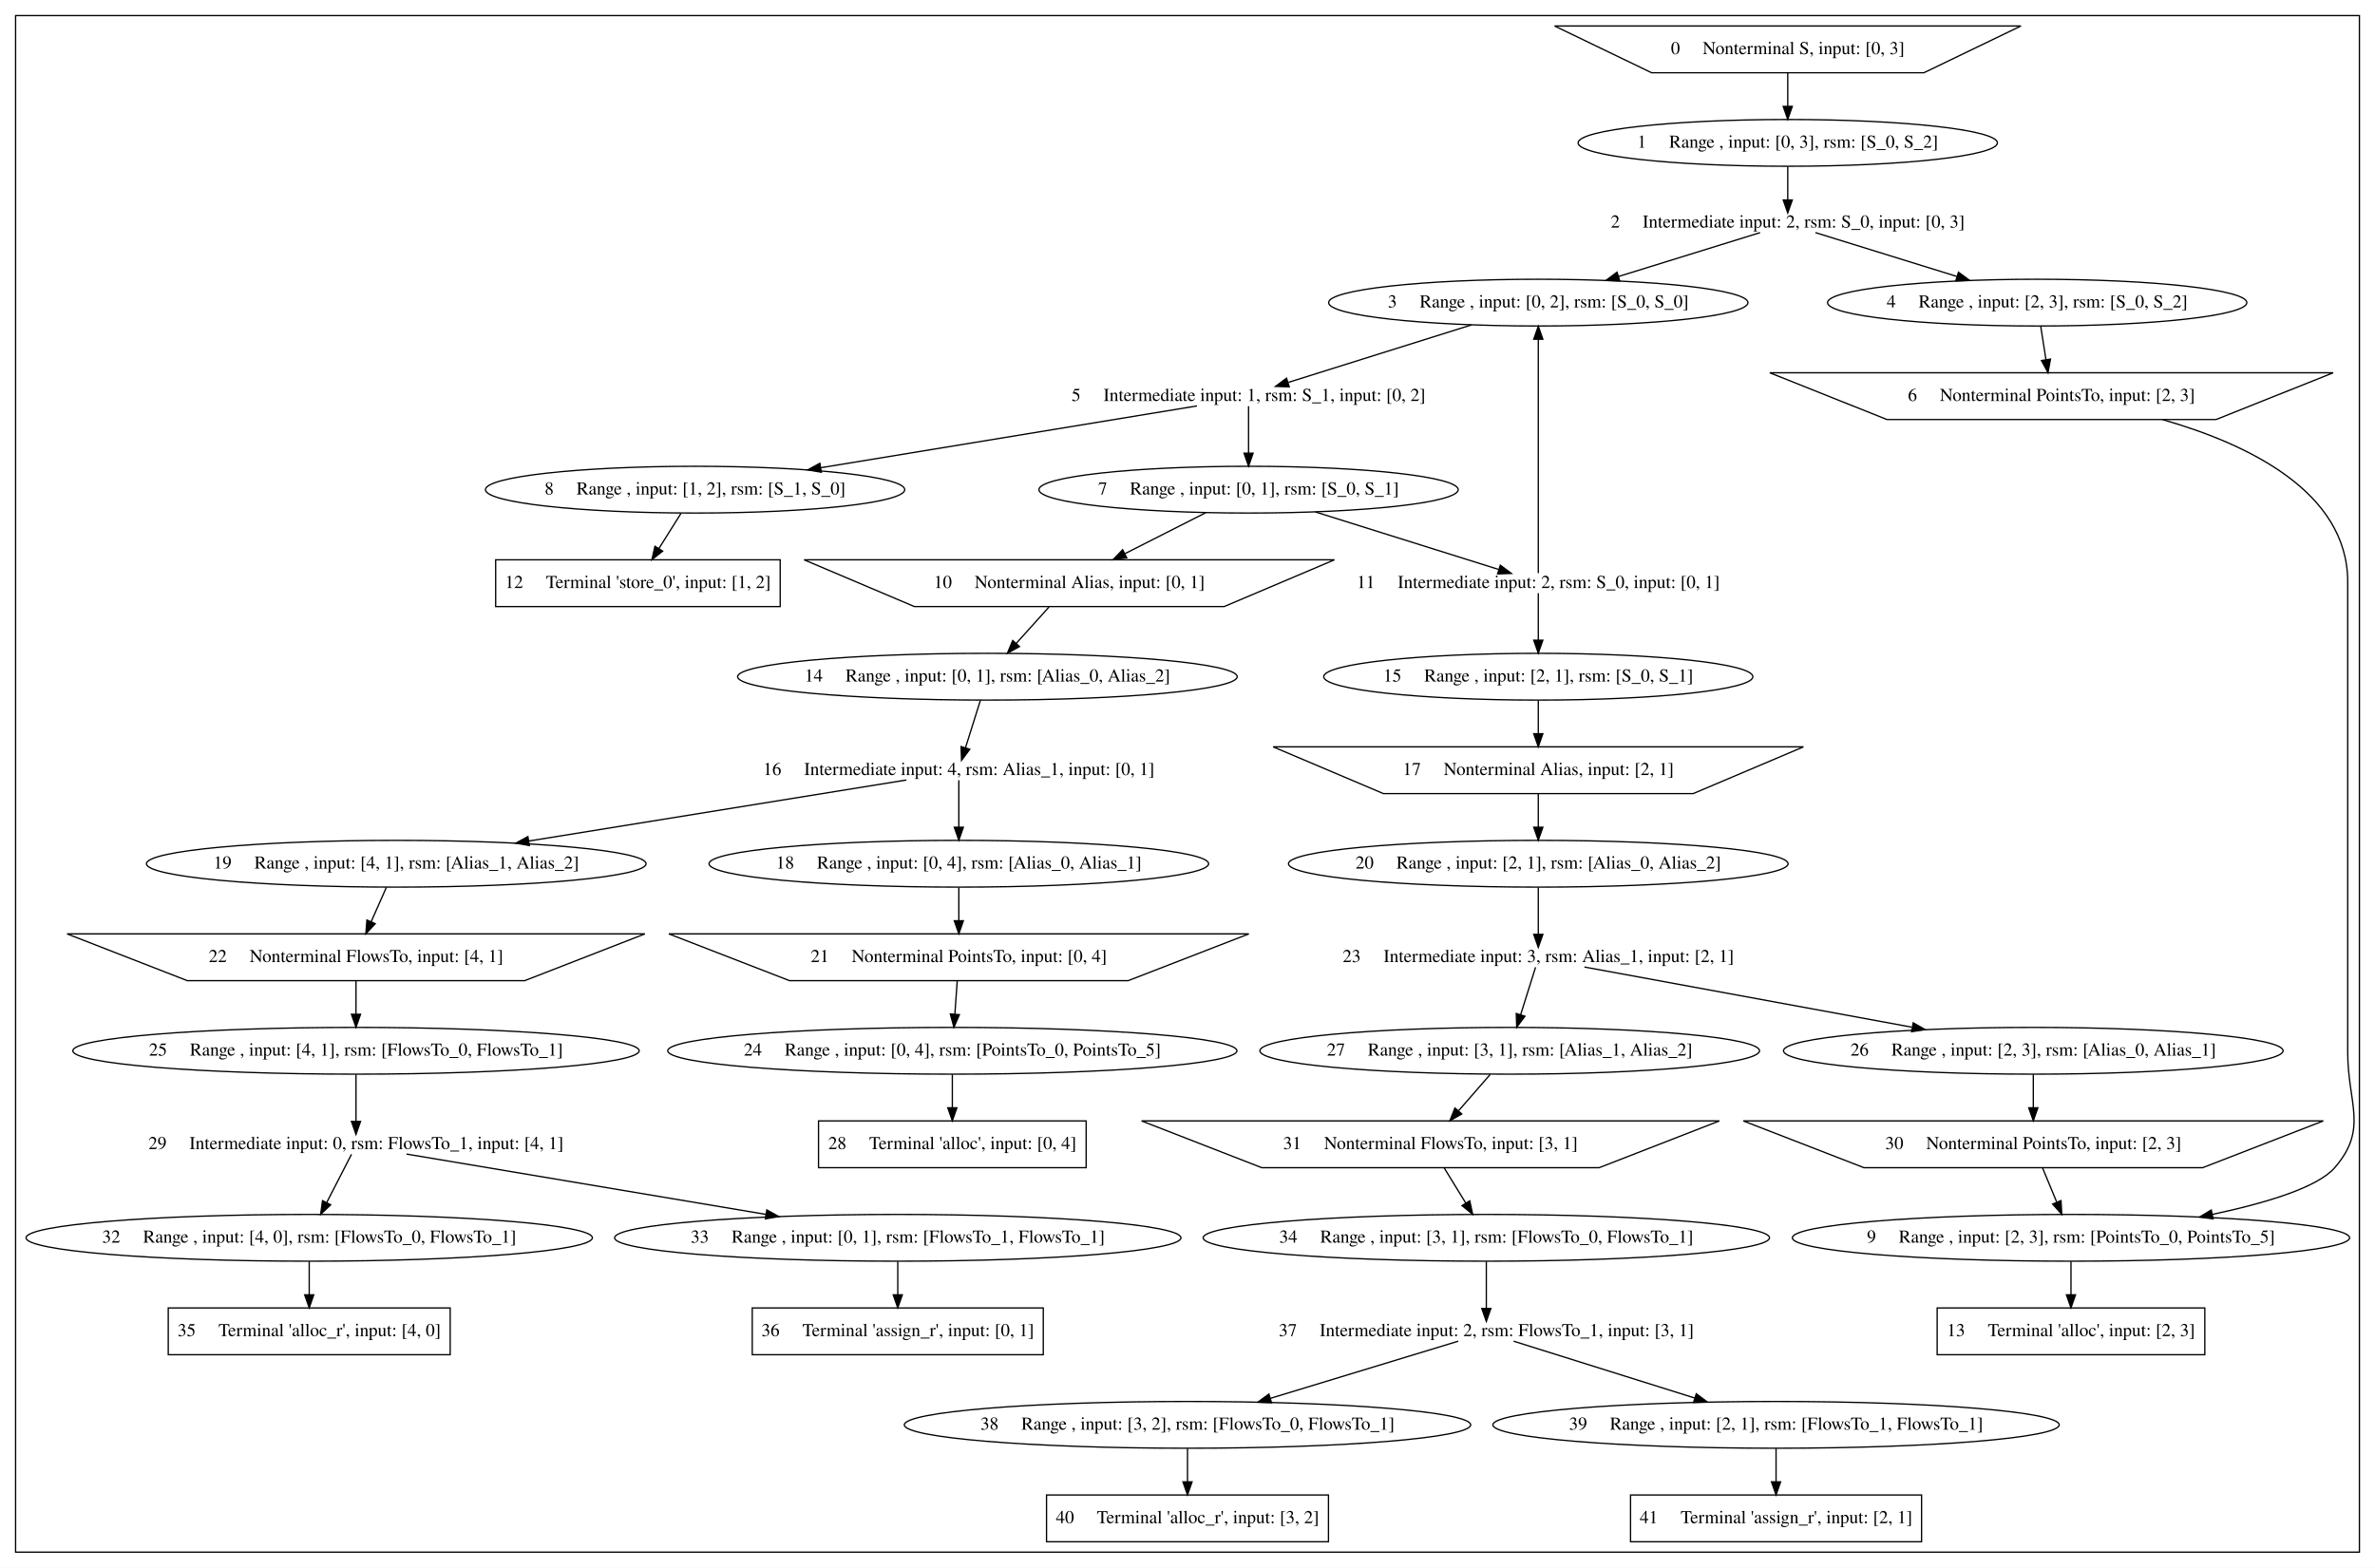
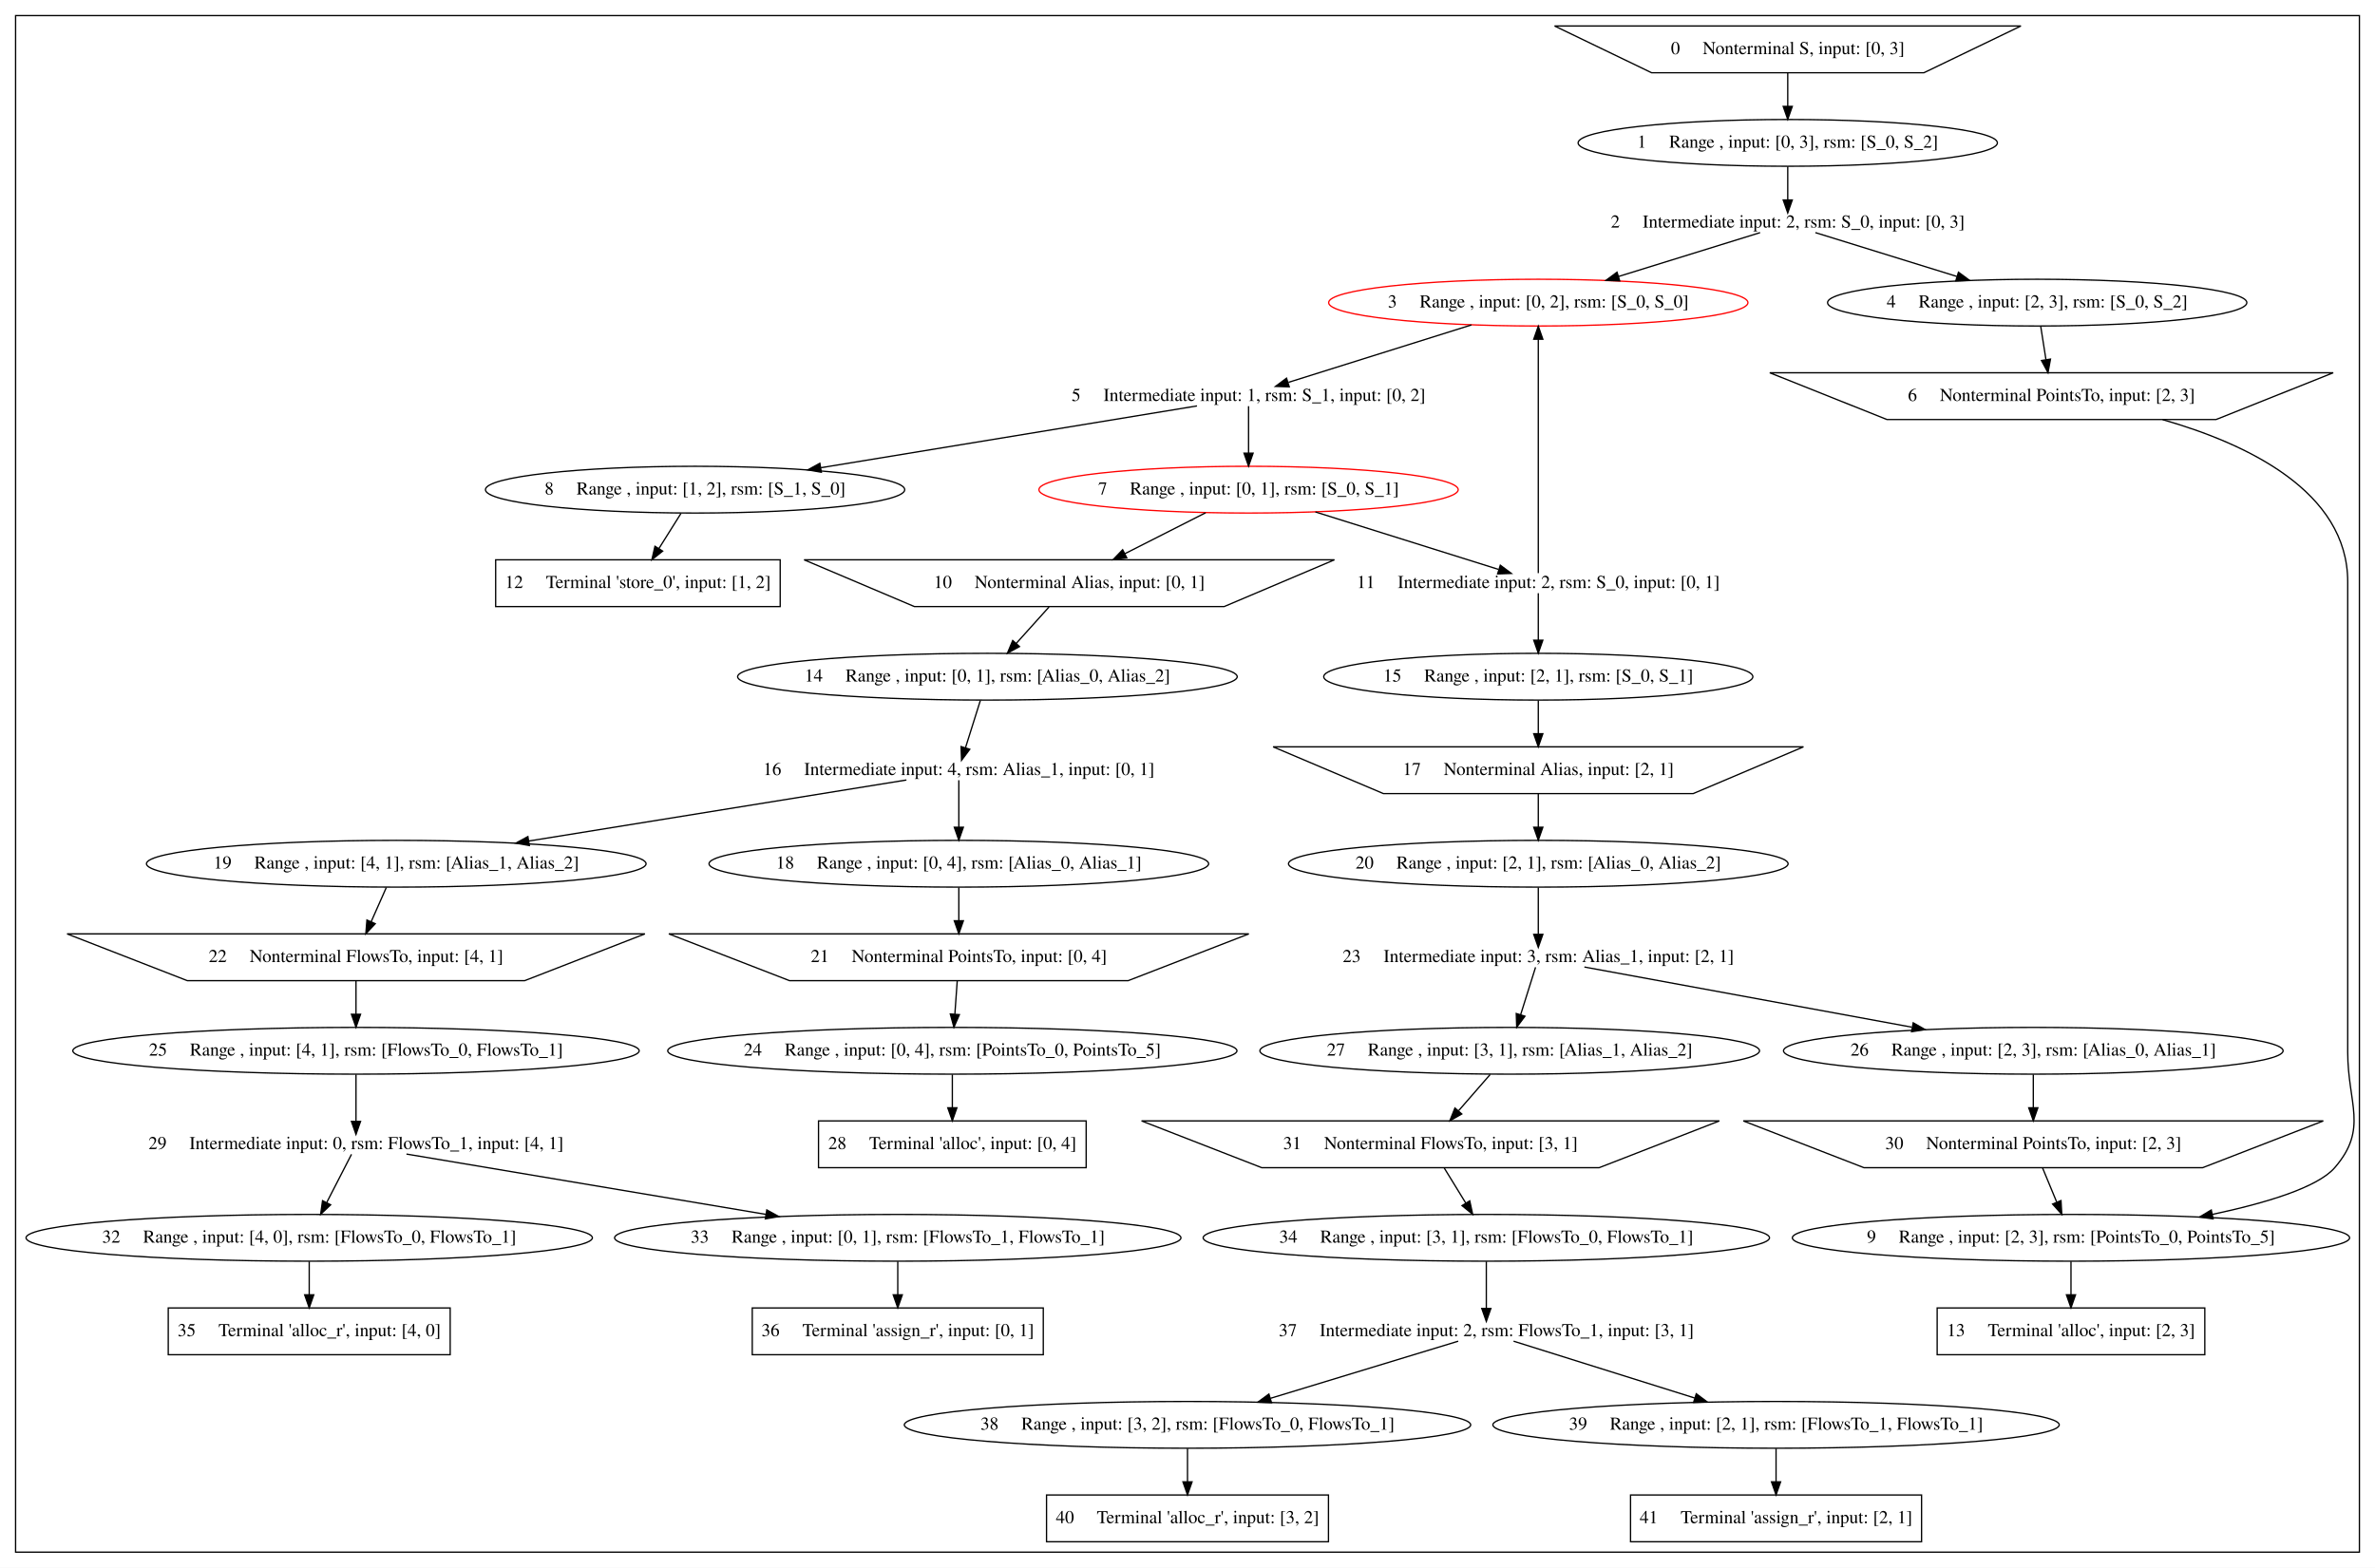
<svg xmlns="http://www.w3.org/2000/svg" width="1828pt" height="1207pt" viewBox="0.00 0.00 1828.00 1207.00">
-   <g id="page0,1_graph0" class="graph" transform="scale(1 1) rotate(0) translate(4 1203)">
+   <g id="graph0" class="graph" transform="scale(1 1) rotate(0) translate(4 1203)">
    <polygon fill="white" stroke="transparent" points="-4,4 -4,-1203 1824,-1203 1824,4 -4,4" />
    <g id="clust1" class="cluster">
      <polygon fill="none" stroke="black" points="8,-8 8,-1191 1812,-1191 1812,-8 8,-8" />
    </g>
    <g id="node1" class="node">
      <polygon fill="none" stroke="black" points="1267.19,-1147 1476.81,-1147 1551.47,-1183 1192.53,-1183 1267.19,-1147" />
      <text text-anchor="middle" x="1372" y="-1161.3" font-family="Times,serif" font-size="14.00">0     Nonterminal S, input: [0, 3]</text>
    </g>
    <g id="node2" class="node">
      <ellipse fill="none" stroke="black" cx="1372" cy="-1093" rx="161.37" ry="18" />
      <text text-anchor="middle" x="1372" y="-1089.3" font-family="Times,serif" font-size="14.00">1     Range , input: [0, 3], rsm: [S_0, S_2]</text>
    </g>
    <g id="edge1" class="edge">
      <path fill="none" stroke="black" d="M1372,-1146.7C1372,-1138.98 1372,-1129.71 1372,-1121.11" />
      <polygon fill="black" stroke="black" points="1375.5,-1121.1 1372,-1111.1 1368.5,-1121.1 1375.5,-1121.1" />
    </g>
    <g id="node13" class="node">
      <text text-anchor="middle" x="1372" y="-1027.8" font-family="Times,serif" font-size="14.00">2     Intermediate input: 2, rsm: S_0, input: [0, 3]</text>
    </g>
    <g id="edge2" class="edge">
      <path fill="none" stroke="black" d="M1372,-1074.79C1372,-1066.77 1372,-1057.25 1372,-1049.28" />
      <polygon fill="black" stroke="black" points="1375.5,-1049.06 1372,-1039.06 1368.5,-1049.06 1375.5,-1049.06" />
    </g>
    <g id="node3" class="node">
      <polygon fill="none" stroke="black" points="699.8,-736 938.2,-736 1023.11,-772 614.89,-772 699.8,-736" />
      <text text-anchor="middle" x="819" y="-750.3" font-family="Times,serif" font-size="14.00">10     Nonterminal Alias, input: [0, 1]</text>
    </g>
    <g id="node7" class="node">
      <ellipse fill="none" stroke="black" cx="756" cy="-682" rx="192.27" ry="18" />
      <text text-anchor="middle" x="756" y="-678.3" font-family="Times,serif" font-size="14.00">14     Range , input: [0, 1], rsm: [Alias_0, Alias_2]</text>
    </g>
    <g id="edge3" class="edge">
      <path fill="none" stroke="black" d="M803.43,-735.7C795.8,-727.22 786.48,-716.86 778.12,-707.58" />
      <polygon fill="black" stroke="black" points="780.69,-705.2 771.39,-700.1 775.48,-709.88 780.69,-705.2" />
    </g>
    <g id="node4" class="node">
      <text text-anchor="middle" x="1180" y="-750.3" font-family="Times,serif" font-size="14.00">11     Intermediate input: 2, rsm: S_0, input: [0, 1]</text>
    </g>
    <g id="node8" class="node">
      <ellipse fill="none" stroke="black" cx="1180" cy="-682" rx="165.17" ry="18" />
      <text text-anchor="middle" x="1180" y="-678.3" font-family="Times,serif" font-size="14.00">15     Range , input: [2, 1], rsm: [S_0, S_1]</text>
    </g>
    <g id="edge5" class="edge">
      <path fill="none" stroke="black" d="M1180,-746.29C1180,-737.97 1180,-723.29 1180,-710.16" />
      <polygon fill="black" stroke="black" points="1183.5,-710.12 1180,-700.12 1176.5,-710.12 1183.5,-710.12" />
    </g>
    <g id="node24" class="node">
-       <ellipse fill="none" stroke="black" cx="1180" cy="-970" rx="161.37" ry="18" />
+       <ellipse fill="none" stroke="red" cx="1180" cy="-970" rx="161.37" ry="18" />
      <text text-anchor="middle" x="1180" y="-966.3" font-family="Times,serif" font-size="14.00">3     Range , input: [0, 2], rsm: [S_0, S_0]</text>
    </g>
    <g id="edge4" class="edge">
      <path fill="none" stroke="black" d="M1180,-761.76C1180,-789.07 1180,-892.09 1180,-941.81" />
      <polygon fill="black" stroke="black" points="1176.5,-941.85 1180,-951.85 1183.5,-941.85 1176.5,-941.85" />
    </g>
    <g id="node5" class="node">
      <polygon fill="none" stroke="black" points="596.5,-772 377.5,-772 377.5,-736 596.5,-736 596.5,-772" />
      <text text-anchor="middle" x="487" y="-750.3" font-family="Times,serif" font-size="14.00">12     Terminal 'store_0', input: [1, 2]</text>
    </g>
    <g id="node6" class="node">
      <polygon fill="none" stroke="black" points="1693,-196 1487,-196 1487,-160 1693,-160 1693,-196" />
      <text text-anchor="middle" x="1590" y="-174.3" font-family="Times,serif" font-size="14.00">13     Terminal 'alloc', input: [2, 3]</text>
    </g>
    <g id="node9" class="node">
      <text text-anchor="middle" x="734" y="-606.3" font-family="Times,serif" font-size="14.00">16     Intermediate input: 4, rsm: Alias_1, input: [0, 1]</text>
    </g>
    <g id="edge6" class="edge">
      <path fill="none" stroke="black" d="M750.56,-663.7C747.09,-652.64 742.61,-638.38 739.18,-627.49" />
      <polygon fill="black" stroke="black" points="742.42,-626.12 736.08,-617.62 735.74,-628.21 742.42,-626.12" />
    </g>
    <g id="node10" class="node">
      <polygon fill="none" stroke="black" points="1060.8,-592 1299.2,-592 1384.11,-628 975.89,-628 1060.8,-592" />
      <text text-anchor="middle" x="1180" y="-606.3" font-family="Times,serif" font-size="14.00">17     Nonterminal Alias, input: [2, 1]</text>
    </g>
    <g id="edge7" class="edge">
      <path fill="none" stroke="black" d="M1180,-663.7C1180,-655.98 1180,-646.71 1180,-638.11" />
      <polygon fill="black" stroke="black" points="1183.5,-638.1 1180,-628.1 1176.5,-638.1 1183.5,-638.1" />
    </g>
    <g id="node11" class="node">
      <ellipse fill="none" stroke="black" cx="734" cy="-538" rx="192.27" ry="18" />
      <text text-anchor="middle" x="734" y="-534.3" font-family="Times,serif" font-size="14.00">18     Range , input: [0, 4], rsm: [Alias_0, Alias_1]</text>
    </g>
    <g id="edge8" class="edge">
      <path fill="none" stroke="black" d="M734,-602.29C734,-593.97 734,-579.29 734,-566.16" />
      <polygon fill="black" stroke="black" points="737.5,-566.12 734,-556.12 730.5,-566.12 737.5,-566.12" />
    </g>
    <g id="node12" class="node">
      <ellipse fill="none" stroke="black" cx="301" cy="-538" rx="192.27" ry="18" />
      <text text-anchor="middle" x="301" y="-534.3" font-family="Times,serif" font-size="14.00">19     Range , input: [4, 1], rsm: [Alias_1, Alias_2]</text>
    </g>
    <g id="edge9" class="edge">
      <path fill="none" stroke="black" d="M693.65,-602.48C627.92,-591.85 495.75,-570.48 402.98,-555.49" />
      <polygon fill="black" stroke="black" points="403.43,-552.01 393,-553.87 402.31,-558.92 403.43,-552.01" />
    </g>
    <g id="node14" class="node">
      <ellipse fill="none" stroke="black" cx="1180" cy="-538" rx="192.27" ry="18" />
      <text text-anchor="middle" x="1180" y="-534.3" font-family="Times,serif" font-size="14.00">20     Range , input: [2, 1], rsm: [Alias_0, Alias_2]</text>
    </g>
    <g id="edge10" class="edge">
      <path fill="none" stroke="black" d="M1180,-591.7C1180,-583.98 1180,-574.71 1180,-566.11" />
      <polygon fill="black" stroke="black" points="1183.5,-566.1 1180,-556.1 1176.5,-566.1 1183.5,-566.1" />
    </g>
    <g id="node15" class="node">
      <polygon fill="none" stroke="black" points="603.64,-448 864.36,-448 957.21,-484 510.79,-484 603.64,-448" />
      <text text-anchor="middle" x="734" y="-462.3" font-family="Times,serif" font-size="14.00">21     Nonterminal PointsTo, input: [0, 4]</text>
    </g>
    <g id="edge11" class="edge">
      <path fill="none" stroke="black" d="M734,-519.7C734,-511.98 734,-502.71 734,-494.11" />
      <polygon fill="black" stroke="black" points="737.5,-494.1 734,-484.1 730.5,-494.1 737.5,-494.1" />
    </g>
    <g id="node16" class="node">
      <polygon fill="none" stroke="black" points="140.13,-448 399.87,-448 492.37,-484 47.63,-484 140.13,-448" />
      <text text-anchor="middle" x="270" y="-462.3" font-family="Times,serif" font-size="14.00">22     Nonterminal FlowsTo, input: [4, 1]</text>
    </g>
    <g id="edge12" class="edge">
      <path fill="none" stroke="black" d="M293.34,-519.7C289.81,-511.73 285.54,-502.1 281.63,-493.26" />
      <polygon fill="black" stroke="black" points="284.82,-491.83 277.57,-484.1 278.42,-494.67 284.82,-491.83" />
    </g>
    <g id="edge13" class="edge">
      <path fill="none" stroke="black" d="M1350.72,-1023.91C1324.64,-1015.82 1279.3,-1001.77 1241.9,-990.18" />
      <polygon fill="black" stroke="black" points="1242.67,-986.76 1232.08,-987.14 1240.6,-993.44 1242.67,-986.76" />
    </g>
    <g id="node35" class="node">
      <ellipse fill="none" stroke="black" cx="1564" cy="-970" rx="161.37" ry="18" />
      <text text-anchor="middle" x="1564" y="-966.3" font-family="Times,serif" font-size="14.00">4     Range , input: [2, 3], rsm: [S_0, S_2]</text>
    </g>
    <g id="edge14" class="edge">
      <path fill="none" stroke="black" d="M1393.28,-1023.91C1419.36,-1015.82 1464.7,-1001.77 1502.1,-990.18" />
      <polygon fill="black" stroke="black" points="1503.4,-993.44 1511.92,-987.14 1501.33,-986.76 1503.4,-993.44" />
    </g>
    <g id="node17" class="node">
      <text text-anchor="middle" x="1180" y="-462.3" font-family="Times,serif" font-size="14.00">23     Intermediate input: 3, rsm: Alias_1, input: [2, 1]</text>
    </g>
    <g id="edge15" class="edge">
      <path fill="none" stroke="black" d="M1180,-519.7C1180,-508.76 1180,-494.68 1180,-483.83" />
      <polygon fill="black" stroke="black" points="1183.5,-483.62 1180,-473.62 1176.5,-483.62 1183.5,-483.62" />
    </g>
    <g id="node18" class="node">
      <ellipse fill="none" stroke="black" cx="729" cy="-394" rx="219.06" ry="18" />
      <text text-anchor="middle" x="729" y="-390.3" font-family="Times,serif" font-size="14.00">24     Range , input: [0, 4], rsm: [PointsTo_0, PointsTo_5]</text>
    </g>
    <g id="edge16" class="edge">
      <path fill="none" stroke="black" d="M732.76,-447.7C732.21,-439.98 731.55,-430.71 730.94,-422.11" />
      <polygon fill="black" stroke="black" points="734.43,-421.83 730.22,-412.1 727.44,-422.33 734.43,-421.83" />
    </g>
    <g id="node19" class="node">
      <ellipse fill="none" stroke="black" cx="270" cy="-394" rx="217.96" ry="18" />
      <text text-anchor="middle" x="270" y="-390.3" font-family="Times,serif" font-size="14.00">25     Range , input: [4, 1], rsm: [FlowsTo_0, FlowsTo_1]</text>
    </g>
    <g id="edge17" class="edge">
      <path fill="none" stroke="black" d="M270,-447.7C270,-439.98 270,-430.71 270,-422.11" />
      <polygon fill="black" stroke="black" points="273.5,-422.1 270,-412.1 266.5,-422.1 273.5,-422.1" />
    </g>
    <g id="node20" class="node">
      <ellipse fill="none" stroke="black" cx="1561" cy="-394" rx="192.27" ry="18" />
      <text text-anchor="middle" x="1561" y="-390.3" font-family="Times,serif" font-size="14.00">26     Range , input: [2, 3], rsm: [Alias_0, Alias_1]</text>
    </g>
    <g id="edge18" class="edge">
      <path fill="none" stroke="black" d="M1215.5,-458.48C1272.46,-448.01 1386.1,-427.13 1467.51,-412.18" />
      <polygon fill="black" stroke="black" points="1468.57,-415.54 1477.77,-410.29 1467.3,-408.66 1468.57,-415.54" />
    </g>
    <g id="node21" class="node">
      <ellipse fill="none" stroke="black" cx="1158" cy="-394" rx="192.27" ry="18" />
      <text text-anchor="middle" x="1158" y="-390.3" font-family="Times,serif" font-size="14.00">27     Range , input: [3, 1], rsm: [Alias_1, Alias_2]</text>
    </g>
    <g id="edge19" class="edge">
      <path fill="none" stroke="black" d="M1177.89,-458.29C1175.25,-449.89 1170.57,-435 1166.41,-421.77" />
      <polygon fill="black" stroke="black" points="1169.72,-420.61 1163.38,-412.12 1163.04,-422.7 1169.72,-420.61" />
    </g>
    <g id="node22" class="node">
      <polygon fill="none" stroke="black" points="832,-340 626,-340 626,-304 832,-304 832,-340" />
      <text text-anchor="middle" x="729" y="-318.3" font-family="Times,serif" font-size="14.00">28     Terminal 'alloc', input: [0, 4]</text>
    </g>
    <g id="edge20" class="edge">
      <path fill="none" stroke="black" d="M729,-375.7C729,-367.98 729,-358.71 729,-350.11" />
      <polygon fill="black" stroke="black" points="732.5,-350.1 729,-340.1 725.5,-350.1 732.5,-350.1" />
    </g>
    <g id="node23" class="node">
      <text text-anchor="middle" x="270" y="-318.3" font-family="Times,serif" font-size="14.00">29     Intermediate input: 0, rsm: FlowsTo_1, input: [4, 1]</text>
    </g>
    <g id="edge21" class="edge">
      <path fill="none" stroke="black" d="M270,-375.7C270,-364.76 270,-350.68 270,-339.83" />
      <polygon fill="black" stroke="black" points="273.5,-339.62 270,-329.62 266.5,-339.62 273.5,-339.62" />
    </g>
    <g id="node25" class="node">
      <polygon fill="none" stroke="black" points="1430.64,-304 1691.36,-304 1784.21,-340 1337.79,-340 1430.64,-304" />
      <text text-anchor="middle" x="1561" y="-318.3" font-family="Times,serif" font-size="14.00">30     Nonterminal PointsTo, input: [2, 3]</text>
    </g>
    <g id="edge22" class="edge">
      <path fill="none" stroke="black" d="M1561,-375.7C1561,-367.98 1561,-358.71 1561,-350.11" />
      <polygon fill="black" stroke="black" points="1564.5,-350.1 1561,-340.1 1557.5,-350.1 1564.5,-350.1" />
    </g>
    <g id="node26" class="node">
      <polygon fill="none" stroke="black" points="967.13,-304 1226.87,-304 1319.37,-340 874.63,-340 967.13,-304" />
      <text text-anchor="middle" x="1097" y="-318.3" font-family="Times,serif" font-size="14.00">31     Nonterminal FlowsTo, input: [3, 1]</text>
    </g>
    <g id="edge23" class="edge">
      <path fill="none" stroke="black" d="M1142.92,-375.7C1135.61,-367.3 1126.69,-357.07 1118.66,-347.86" />
      <polygon fill="black" stroke="black" points="1121.11,-345.34 1111.91,-340.1 1115.84,-349.94 1121.11,-345.34" />
    </g>
    <g id="node27" class="node">
      <ellipse fill="none" stroke="black" cx="234" cy="-250" rx="217.96" ry="18" />
      <text text-anchor="middle" x="234" y="-246.3" font-family="Times,serif" font-size="14.00">32     Range , input: [4, 0], rsm: [FlowsTo_0, FlowsTo_1]</text>
    </g>
    <g id="edge24" class="edge">
      <path fill="none" stroke="black" d="M266.55,-314.29C262.19,-305.81 254.42,-290.71 247.57,-277.38" />
      <polygon fill="black" stroke="black" points="250.49,-275.41 242.8,-268.12 244.26,-278.61 250.49,-275.41" />
    </g>
    <g id="node28" class="node">
      <ellipse fill="none" stroke="black" cx="687" cy="-250" rx="217.96" ry="18" />
      <text text-anchor="middle" x="687" y="-246.3" font-family="Times,serif" font-size="14.00">33     Range , input: [0, 1], rsm: [FlowsTo_1, FlowsTo_1]</text>
    </g>
    <g id="edge25" class="edge">
      <path fill="none" stroke="black" d="M308.86,-314.48C371.41,-303.98 496.45,-282.99 585.62,-268.02" />
      <polygon fill="black" stroke="black" points="586.2,-271.47 595.49,-266.36 585.05,-264.57 586.2,-271.47" />
    </g>
    <g id="node38" class="node">
      <text text-anchor="middle" x="957" y="-894.3" font-family="Times,serif" font-size="14.00">5     Intermediate input: 1, rsm: S_1, input: [0, 2]</text>
    </g>
    <g id="edge26" class="edge">
      <path fill="none" stroke="black" d="M1128.56,-952.85C1085.01,-939.18 1024.03,-920.04 987.72,-908.64" />
      <polygon fill="black" stroke="black" points="988.32,-905.16 977.73,-905.51 986.23,-911.84 988.32,-905.16" />
    </g>
    <g id="node42" class="node">
      <ellipse fill="none" stroke="black" cx="1590" cy="-250" rx="214.46" ry="18" />
      <text text-anchor="middle" x="1590" y="-246.3" font-family="Times,serif" font-size="14.00">9     Range , input: [2, 3], rsm: [PointsTo_0, PointsTo_5]</text>
    </g>
    <g id="edge27" class="edge">
      <path fill="none" stroke="black" d="M1568.17,-303.7C1571.43,-295.81 1575.37,-286.3 1579,-277.55" />
      <polygon fill="black" stroke="black" points="1582.32,-278.68 1582.91,-268.1 1575.85,-276 1582.32,-278.68" />
    </g>
    <g id="node29" class="node">
      <ellipse fill="none" stroke="black" cx="1140" cy="-250" rx="217.96" ry="18" />
      <text text-anchor="middle" x="1140" y="-246.3" font-family="Times,serif" font-size="14.00">34     Range , input: [3, 1], rsm: [FlowsTo_0, FlowsTo_1]</text>
    </g>
    <g id="edge28" class="edge">
      <path fill="none" stroke="black" d="M1107.63,-303.7C1112.63,-295.56 1118.69,-285.69 1124.21,-276.7" />
      <polygon fill="black" stroke="black" points="1127.24,-278.46 1129.49,-268.1 1121.28,-274.79 1127.24,-278.46" />
    </g>
    <g id="node30" class="node">
      <polygon fill="none" stroke="black" points="342.5,-196 125.5,-196 125.5,-160 342.5,-160 342.5,-196" />
      <text text-anchor="middle" x="234" y="-174.3" font-family="Times,serif" font-size="14.00">35     Terminal 'alloc_r', input: [4, 0]</text>
    </g>
    <g id="edge29" class="edge">
      <path fill="none" stroke="black" d="M234,-231.7C234,-223.98 234,-214.71 234,-206.11" />
      <polygon fill="black" stroke="black" points="237.5,-206.1 234,-196.1 230.5,-206.1 237.5,-206.1" />
    </g>
    <g id="node31" class="node">
      <polygon fill="none" stroke="black" points="799,-196 575,-196 575,-160 799,-160 799,-196" />
      <text text-anchor="middle" x="687" y="-174.3" font-family="Times,serif" font-size="14.00">36     Terminal 'assign_r', input: [0, 1]</text>
    </g>
    <g id="edge30" class="edge">
      <path fill="none" stroke="black" d="M687,-231.7C687,-223.98 687,-214.71 687,-206.11" />
      <polygon fill="black" stroke="black" points="690.5,-206.1 687,-196.1 683.5,-206.1 690.5,-206.1" />
    </g>
    <g id="node32" class="node">
      <text text-anchor="middle" x="1140" y="-174.3" font-family="Times,serif" font-size="14.00">37     Intermediate input: 2, rsm: FlowsTo_1, input: [3, 1]</text>
    </g>
    <g id="edge31" class="edge">
      <path fill="none" stroke="black" d="M1140,-231.7C1140,-220.76 1140,-206.68 1140,-195.83" />
      <polygon fill="black" stroke="black" points="1143.5,-195.62 1140,-185.62 1136.5,-195.62 1143.5,-195.62" />
    </g>
    <g id="node33" class="node">
      <ellipse fill="none" stroke="black" cx="910" cy="-106" rx="217.96" ry="18" />
      <text text-anchor="middle" x="910" y="-102.3" font-family="Times,serif" font-size="14.00">38     Range , input: [3, 2], rsm: [FlowsTo_0, FlowsTo_1]</text>
    </g>
    <g id="edge32" class="edge">
      <path fill="none" stroke="black" d="M1118.36,-170.41C1085.62,-160.45 1022.17,-141.14 973.85,-126.43" />
      <polygon fill="black" stroke="black" points="974.68,-123.03 964.1,-123.46 972.65,-129.72 974.68,-123.03" />
    </g>
    <g id="node34" class="node">
      <ellipse fill="none" stroke="black" cx="1363" cy="-106" rx="217.96" ry="18" />
      <text text-anchor="middle" x="1363" y="-102.3" font-family="Times,serif" font-size="14.00">39     Range , input: [2, 1], rsm: [FlowsTo_1, FlowsTo_1]</text>
    </g>
    <g id="edge33" class="edge">
      <path fill="none" stroke="black" d="M1160.98,-170.41C1192.56,-160.5 1253.59,-141.34 1300.35,-126.67" />
      <polygon fill="black" stroke="black" points="1301.6,-129.94 1310.09,-123.61 1299.5,-123.26 1301.6,-129.94" />
    </g>
    <g id="node36" class="node">
      <polygon fill="none" stroke="black" points="1018.5,-52 801.5,-52 801.5,-16 1018.5,-16 1018.5,-52" />
      <text text-anchor="middle" x="910" y="-30.3" font-family="Times,serif" font-size="14.00">40     Terminal 'alloc_r', input: [3, 2]</text>
    </g>
    <g id="edge34" class="edge">
      <path fill="none" stroke="black" d="M910,-87.7C910,-79.98 910,-70.71 910,-62.11" />
      <polygon fill="black" stroke="black" points="913.5,-62.1 910,-52.1 906.5,-62.1 913.5,-62.1" />
    </g>
    <g id="node37" class="node">
      <polygon fill="none" stroke="black" points="1475,-52 1251,-52 1251,-16 1475,-16 1475,-52" />
      <text text-anchor="middle" x="1363" y="-30.3" font-family="Times,serif" font-size="14.00">41     Terminal 'assign_r', input: [2, 1]</text>
    </g>
    <g id="edge35" class="edge">
      <path fill="none" stroke="black" d="M1363,-87.7C1363,-79.98 1363,-70.71 1363,-62.11" />
      <polygon fill="black" stroke="black" points="1366.5,-62.1 1363,-52.1 1359.5,-62.1 1366.5,-62.1" />
    </g>
    <g id="node39" class="node">
      <polygon fill="none" stroke="black" points="1448.36,-880 1701.64,-880 1791.84,-916 1358.16,-916 1448.36,-880" />
      <text text-anchor="middle" x="1575" y="-894.3" font-family="Times,serif" font-size="14.00">6     Nonterminal PointsTo, input: [2, 3]</text>
    </g>
    <g id="edge36" class="edge">
      <path fill="none" stroke="black" d="M1566.72,-951.7C1567.93,-943.98 1569.39,-934.71 1570.74,-926.11" />
      <polygon fill="black" stroke="black" points="1574.22,-926.53 1572.31,-916.1 1567.3,-925.44 1574.22,-926.53" />
    </g>
    <g id="node40" class="node">
-       <ellipse fill="none" stroke="black" cx="957" cy="-826" rx="161.37" ry="18" />
+       <ellipse fill="none" stroke="red" cx="957" cy="-826" rx="161.37" ry="18" />
      <text text-anchor="middle" x="957" y="-822.3" font-family="Times,serif" font-size="14.00">7     Range , input: [0, 1], rsm: [S_0, S_1]</text>
    </g>
    <g id="edge37" class="edge">
      <path fill="none" stroke="black" d="M957,-890.29C957,-881.97 957,-867.29 957,-854.16" />
      <polygon fill="black" stroke="black" points="960.5,-854.12 957,-844.12 953.5,-854.12 960.5,-854.12" />
    </g>
    <g id="node41" class="node">
      <ellipse fill="none" stroke="black" cx="531" cy="-826" rx="161.37" ry="18" />
      <text text-anchor="middle" x="531" y="-822.3" font-family="Times,serif" font-size="14.00">8     Range , input: [1, 2], rsm: [S_1, S_0]</text>
    </g>
    <g id="edge38" class="edge">
      <path fill="none" stroke="black" d="M917.31,-890.48C851.81,-879.71 719.25,-857.93 627.83,-842.91" />
      <polygon fill="black" stroke="black" points="628.17,-839.42 617.73,-841.25 627.03,-846.33 628.17,-839.42" />
    </g>
    <g id="edge39" class="edge">
      <path fill="none" stroke="black" d="M1660.55,-879.92C1725.24,-861.43 1803,-824.72 1803,-755 1803,-755 1803,-755 1803,-393 1803,-353.2 1819.06,-334.09 1793,-304 1779.76,-288.7 1739.78,-276.7 1698.76,-268.02" />
      <polygon fill="black" stroke="black" points="1699.39,-264.57 1688.89,-265.99 1697.98,-271.43 1699.39,-264.57" />
    </g>
    <g id="edge40" class="edge">
      <path fill="none" stroke="black" d="M923.95,-808.23C905.28,-798.76 881.73,-786.82 861.68,-776.65" />
      <polygon fill="black" stroke="black" points="863.25,-773.52 852.74,-772.12 860.08,-779.76 863.25,-773.52" />
    </g>
    <g id="edge41" class="edge">
      <path fill="none" stroke="black" d="M1008.44,-808.85C1051.99,-795.18 1112.97,-776.04 1149.28,-764.64" />
      <polygon fill="black" stroke="black" points="1150.77,-767.84 1159.27,-761.51 1148.68,-761.16 1150.77,-767.84" />
    </g>
    <g id="edge42" class="edge">
      <path fill="none" stroke="black" d="M520.12,-807.7C515.01,-799.56 508.8,-789.69 503.16,-780.7" />
      <polygon fill="black" stroke="black" points="506.04,-778.71 497.75,-772.1 500.11,-782.43 506.04,-778.71" />
    </g>
    <g id="edge43" class="edge">
      <path fill="none" stroke="black" d="M1590,-231.7C1590,-223.98 1590,-214.71 1590,-206.11" />
      <polygon fill="black" stroke="black" points="1593.5,-206.1 1590,-196.1 1586.5,-206.1 1593.5,-206.1" />
    </g>
  </g>
</svg>
